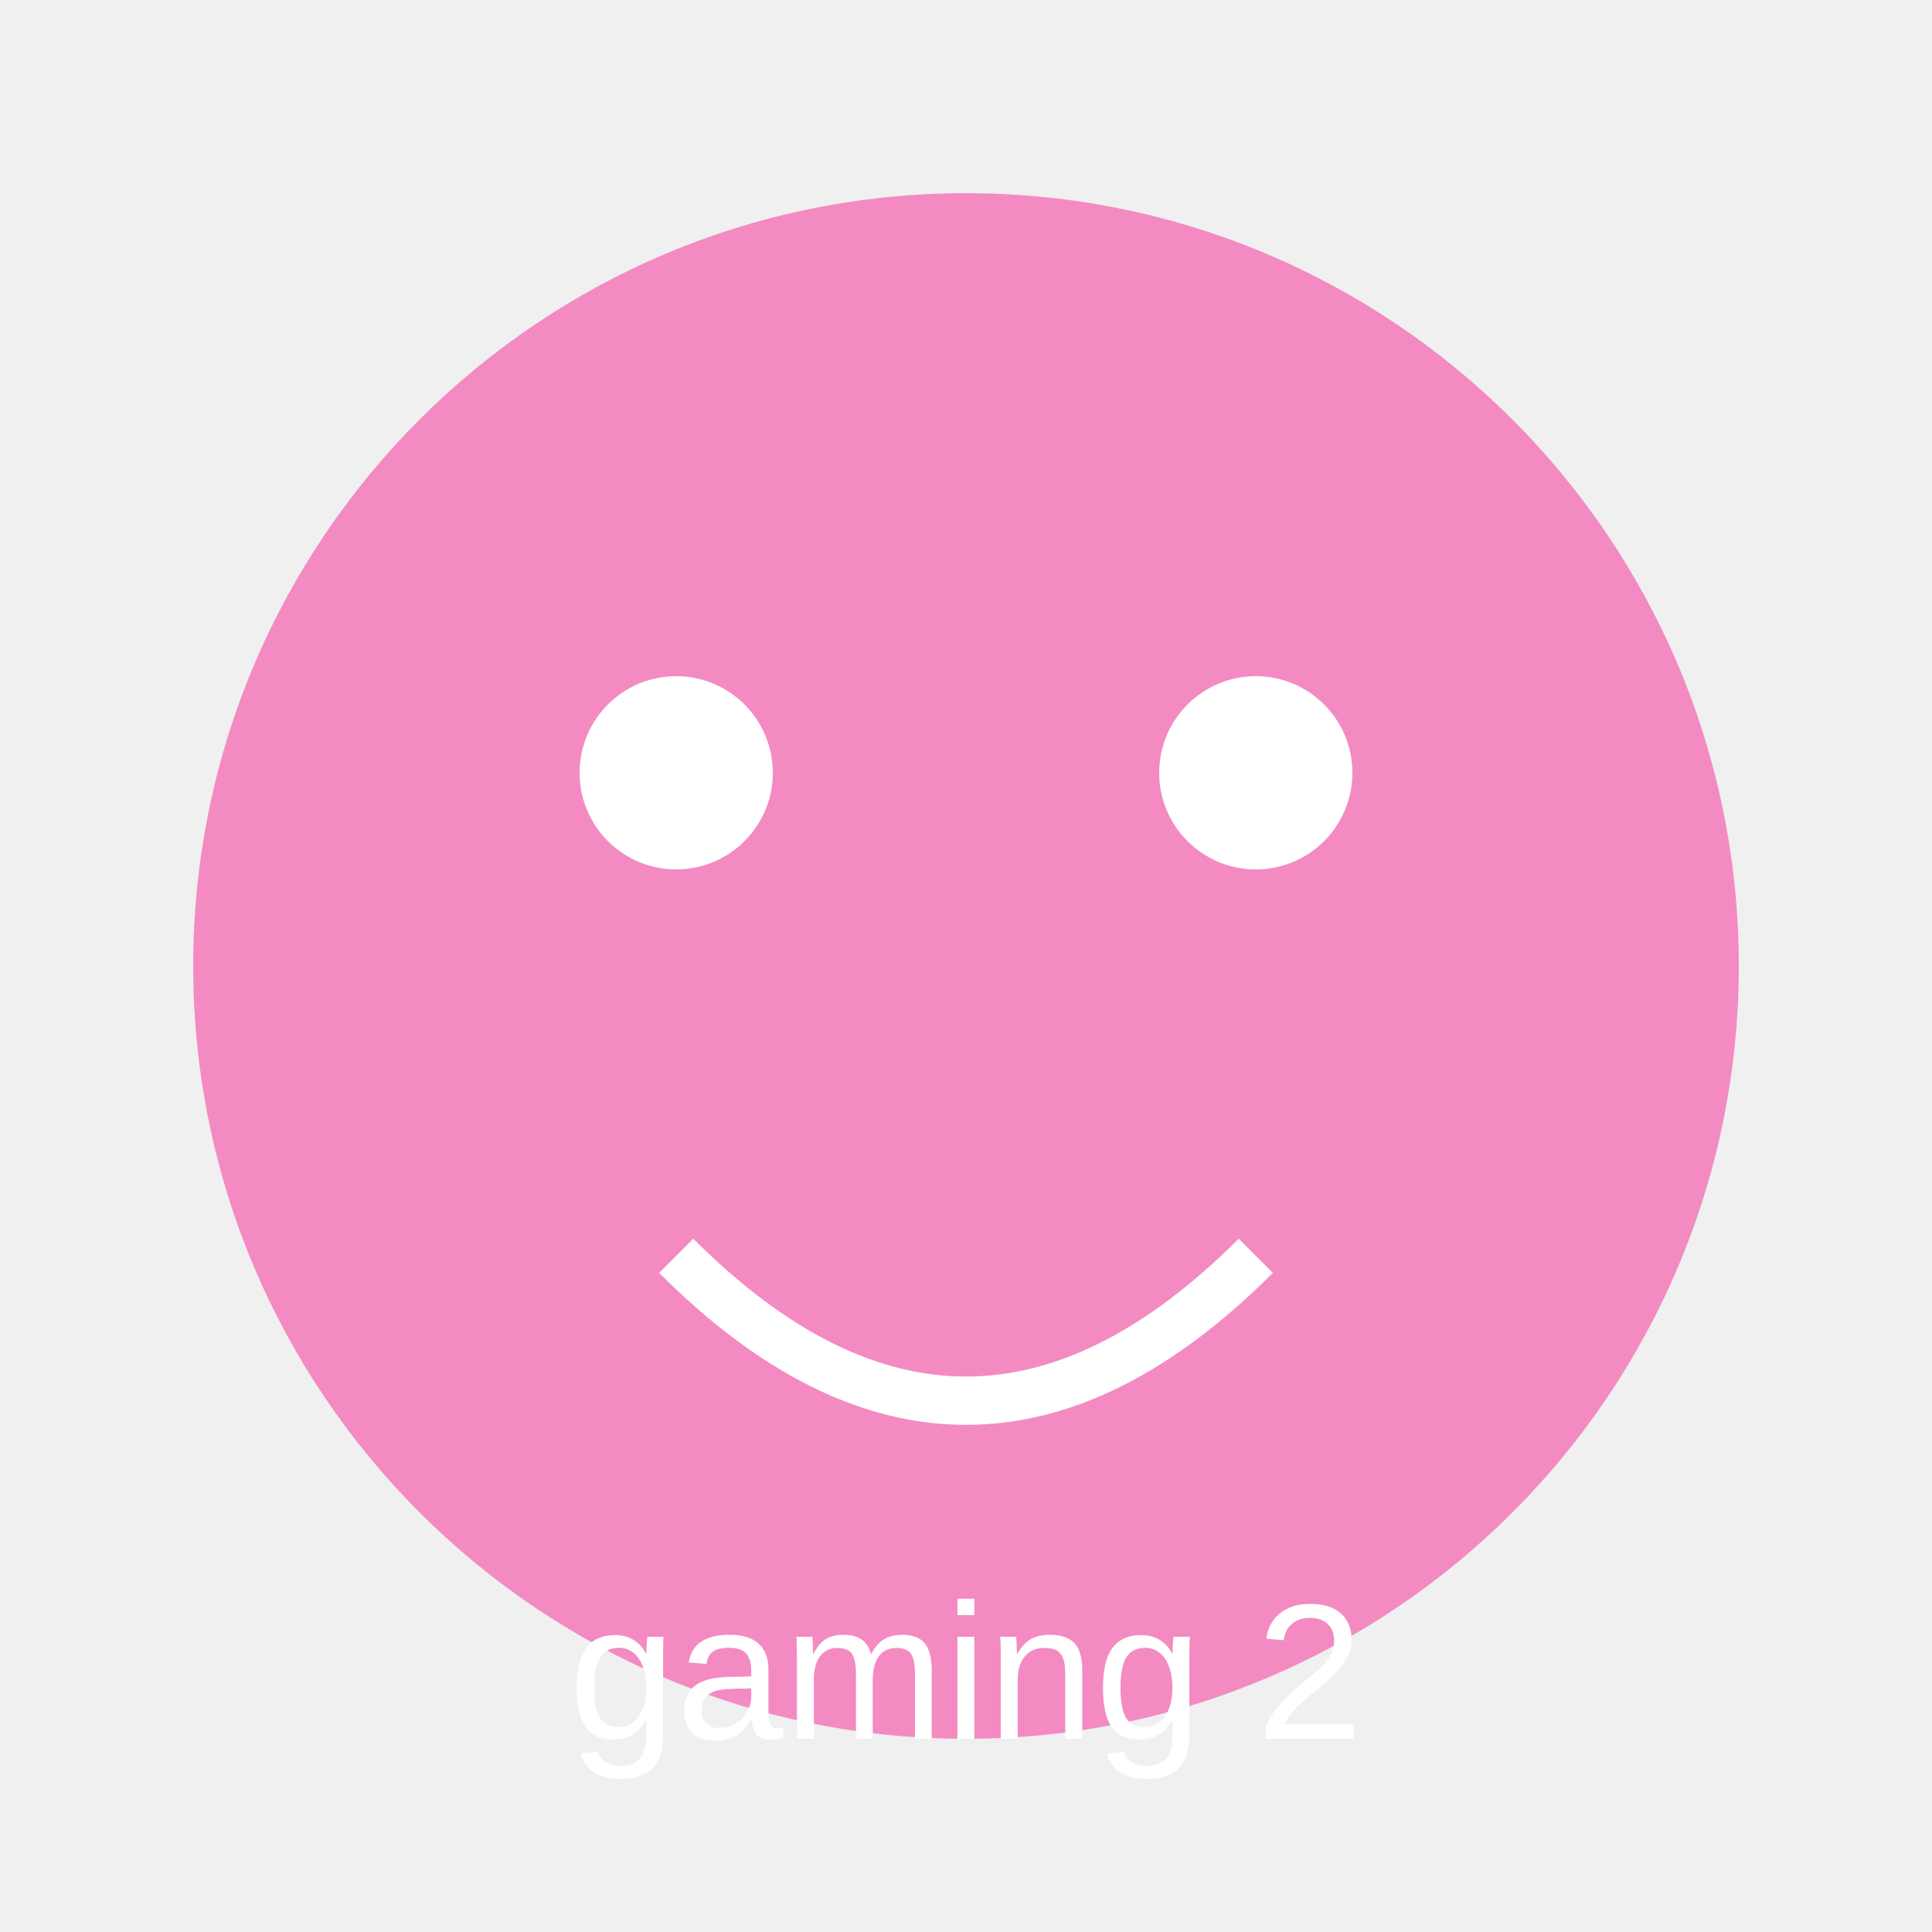
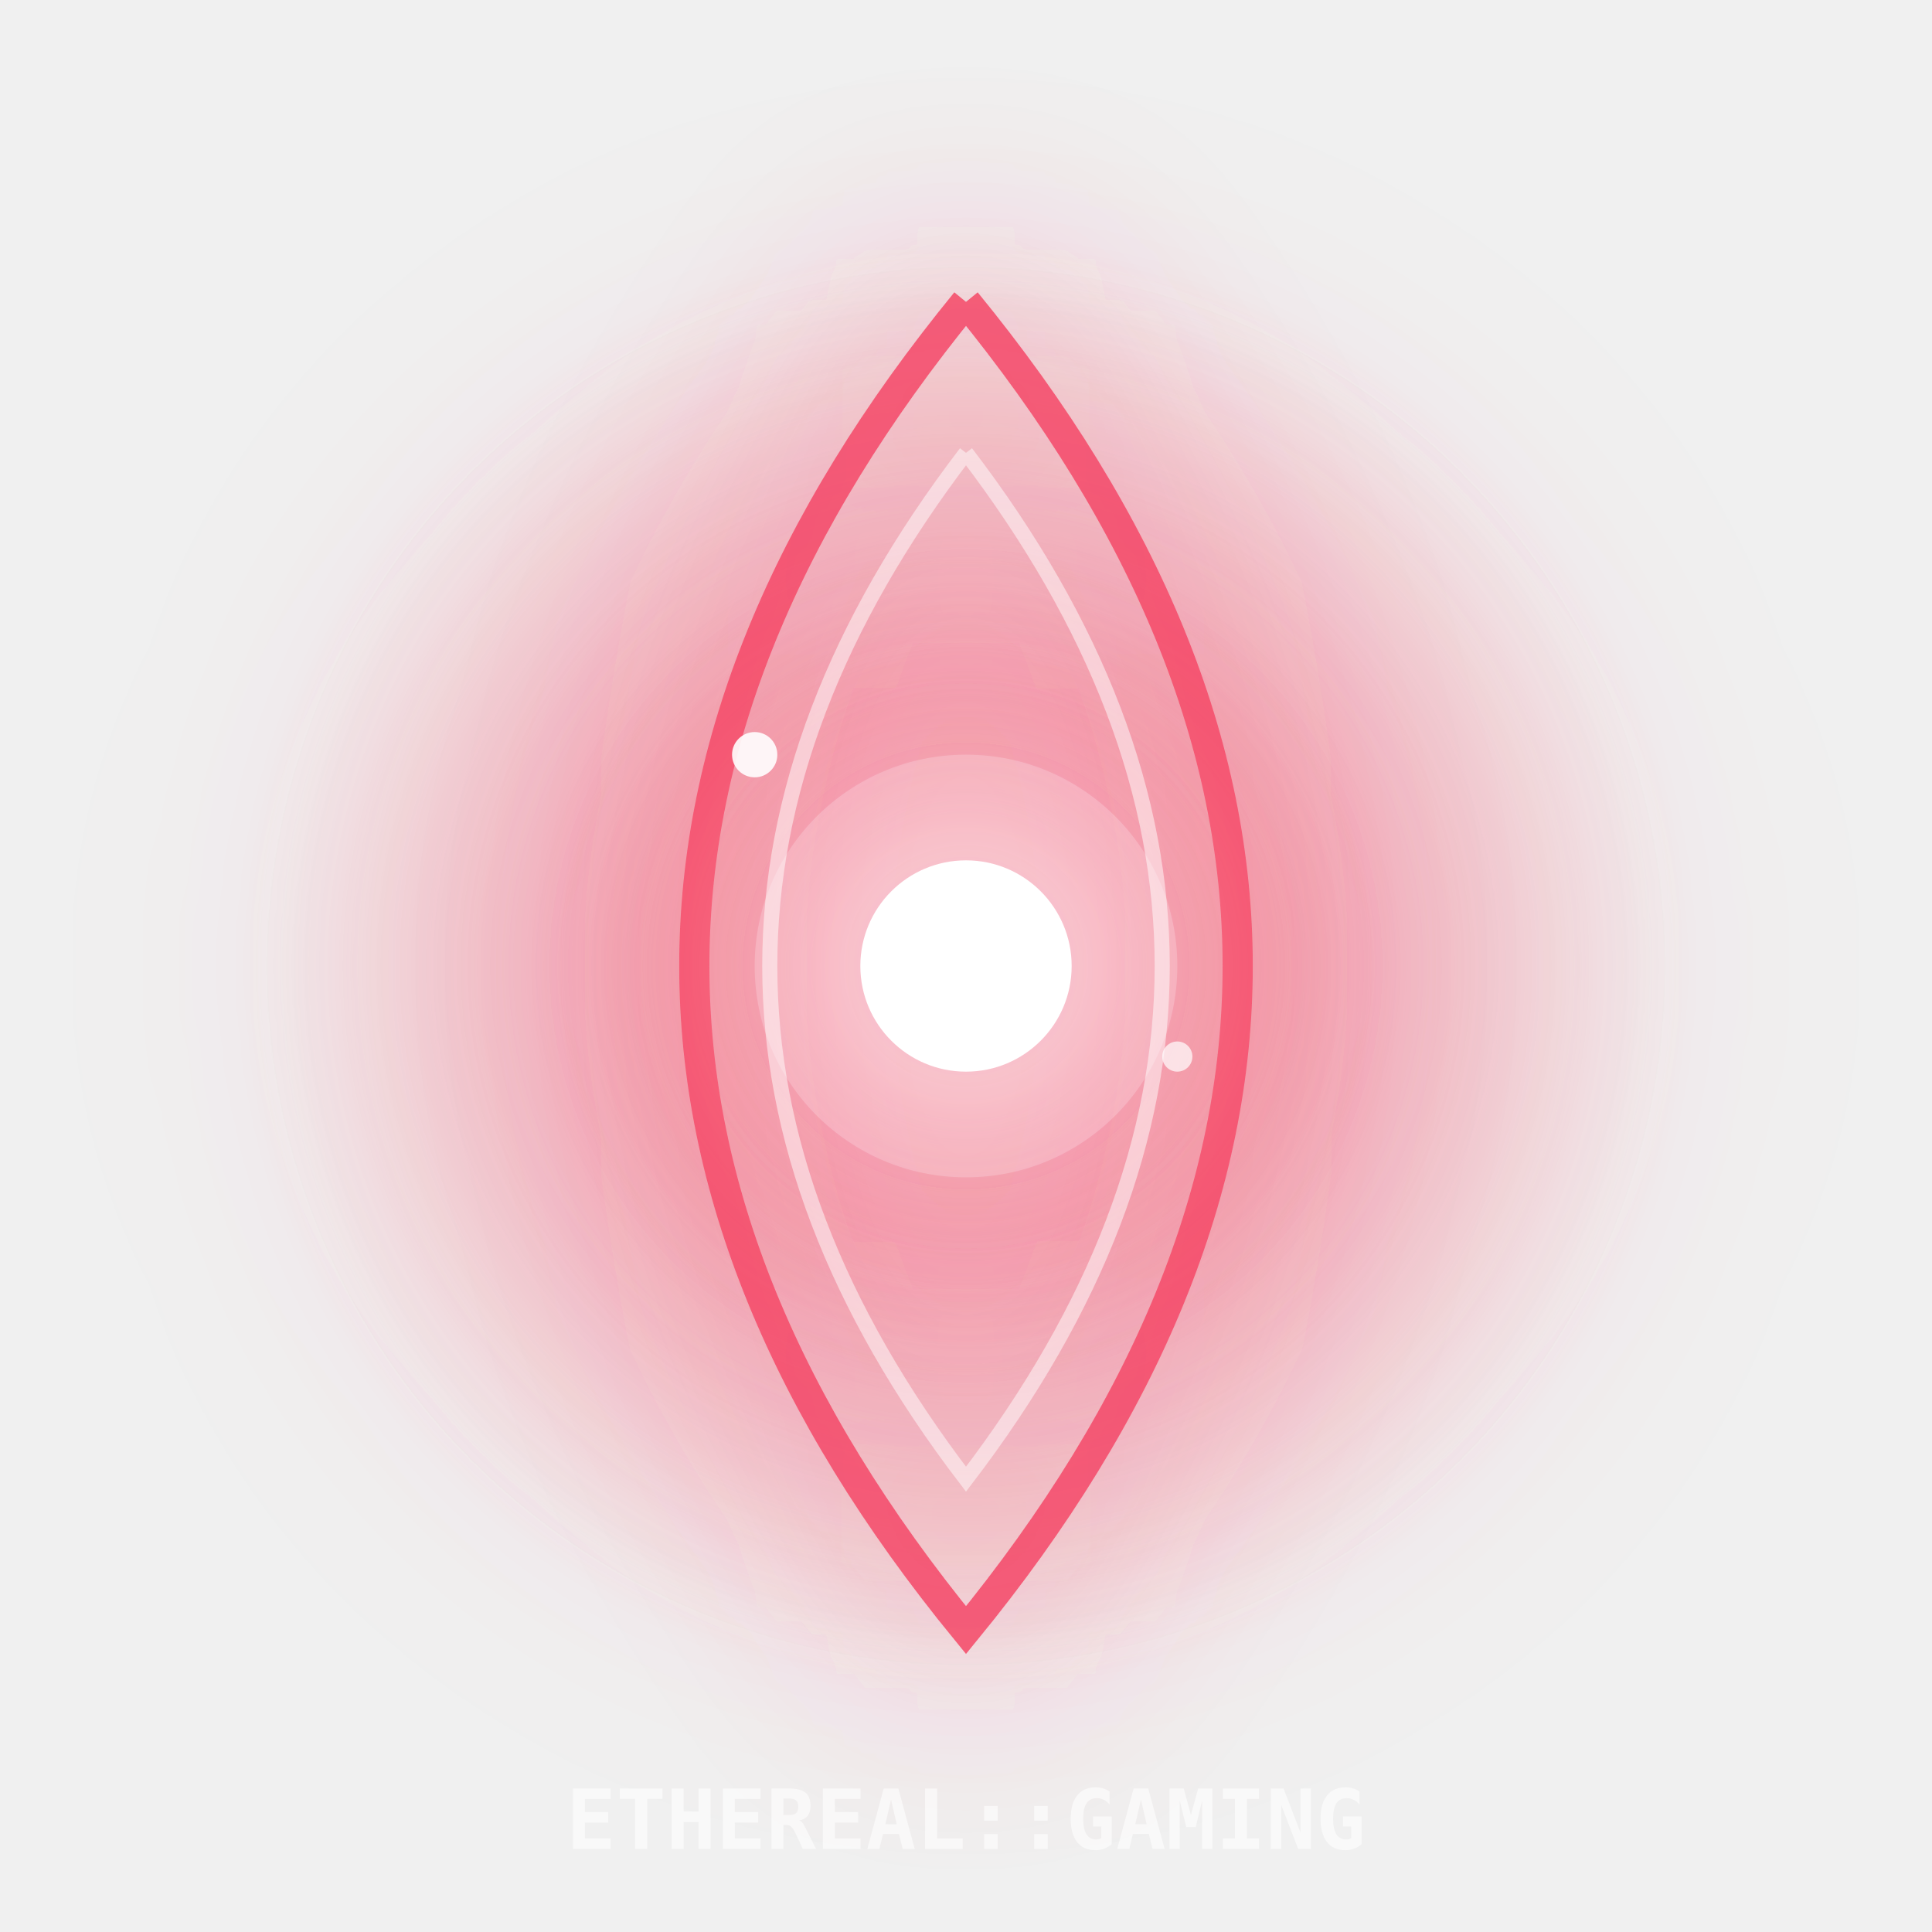
- <svg xmlns="http://www.w3.org/2000/svg" width="200" height="200">
-   <rect width="200" height="200" fill="transparent" />
-   <circle cx="100" cy="100" r="80" fill="#F472B6" fill-opacity="0.8" />
-   <circle cx="70" cy="80" r="10" fill="white" />
-   <circle cx="130" cy="80" r="10" fill="white" />
-   <path d="M 70 130 Q 100 160 130 130" stroke="white" stroke-width="5" fill="none" />
-   <text x="50%" y="180" text-anchor="middle" fill="white" font-family="Arial" font-size="20">gaming 2</text>
+ <svg xmlns="http://www.w3.org/2000/svg" width="256" height="256" viewBox="0 0 256 256">
+   <defs>
+     <filter id="glow" x="-100%" y="-100%" width="300%" height="300%">
+       <feGaussianBlur stdDeviation="15" result="blur" />
+       <feComposite in="SourceGraphic" in2="blur" operator="over" />
+     </filter>
+     <radialGradient id="coreGrad-gaming-2" cx="50%" cy="50%" r="50%">
+       <stop offset="0%" stop-color="#F43F5E" stop-opacity="1" />
+       <stop offset="30%" stop-color="#F43F5E" stop-opacity="0.7" />
+       <stop offset="60%" stop-color="#F43F5E" stop-opacity="0.3" />
+       <stop offset="100%" stop-color="#F43F5E" stop-opacity="0" />
+     </radialGradient>
+   </defs>
+   <circle cx="128" cy="128" r="95" fill="url(#coreGrad-gaming-2)" opacity="0.6" filter="url(#glow)">
+     <animate attributeName="r" values="85;105;85" dur="3s" repeatCount="indefinite" />
+     <animate attributeName="opacity" values="0.4;0.7;0.4" dur="3s" repeatCount="indefinite" />
+   </circle>
+   <path d="M128 40 Q200 128 128 216 Q56 128 128 40" fill="none" stroke="#F43F5E" stroke-width="4" stroke-opacity="0.8" filter="url(#glow)">
+     <animate attributeName="d" values="M128 40 Q200 128 128 216 Q56 128 128 40;                      M128 20 Q260 128 128 236 Q-4 128 128 20;                      M128 40 Q200 128 128 216 Q56 128 128 40" dur="4s" repeatCount="indefinite" />
+   </path>
+   <path d="M128 60 Q180 128 128 196 Q76 128 128 60" fill="none" stroke="white" stroke-width="2" stroke-opacity="0.5" filter="url(#glow)">
+     <animate attributeName="d" values="M128 60 Q180 128 128 196 Q76 128 128 60;                      M128 40 Q220 128 128 216 Q36 128 128 40;                      M128 60 Q180 128 128 196 Q76 128 128 60" dur="6s" repeatCount="indefinite" />
+   </path>
+   <g filter="url(#glow)">
+     <circle cx="128" cy="128" r="28" fill="white" opacity="0.2" />
+     <circle cx="128" cy="128" r="14" fill="white" opacity="1">
+       <animate attributeName="opacity" values="0.7;1;0.7" dur="1s" repeatCount="indefinite" />
+       <animate attributeName="r" values="12;16;12" dur="1s" repeatCount="indefinite" />
+     </circle>
+   </g>
+   <circle cx="100" cy="100" r="3" fill="white" opacity="0.9">
+     <animate attributeName="cy" values="100;70;100" dur="2s" repeatCount="indefinite" />
+   </circle>
+   <circle cx="156" cy="140" r="2" fill="white" opacity="0.7">
+     <animate attributeName="cy" values="140;170;140" dur="3s" repeatCount="indefinite" />
+   </circle>
+   <text x="128" y="245" text-anchor="middle" fill="white" font-family="monospace" font-size="11" font-weight="bold" opacity="0.6">
+     ETHEREAL::GAMING
+   </text>
</svg>
